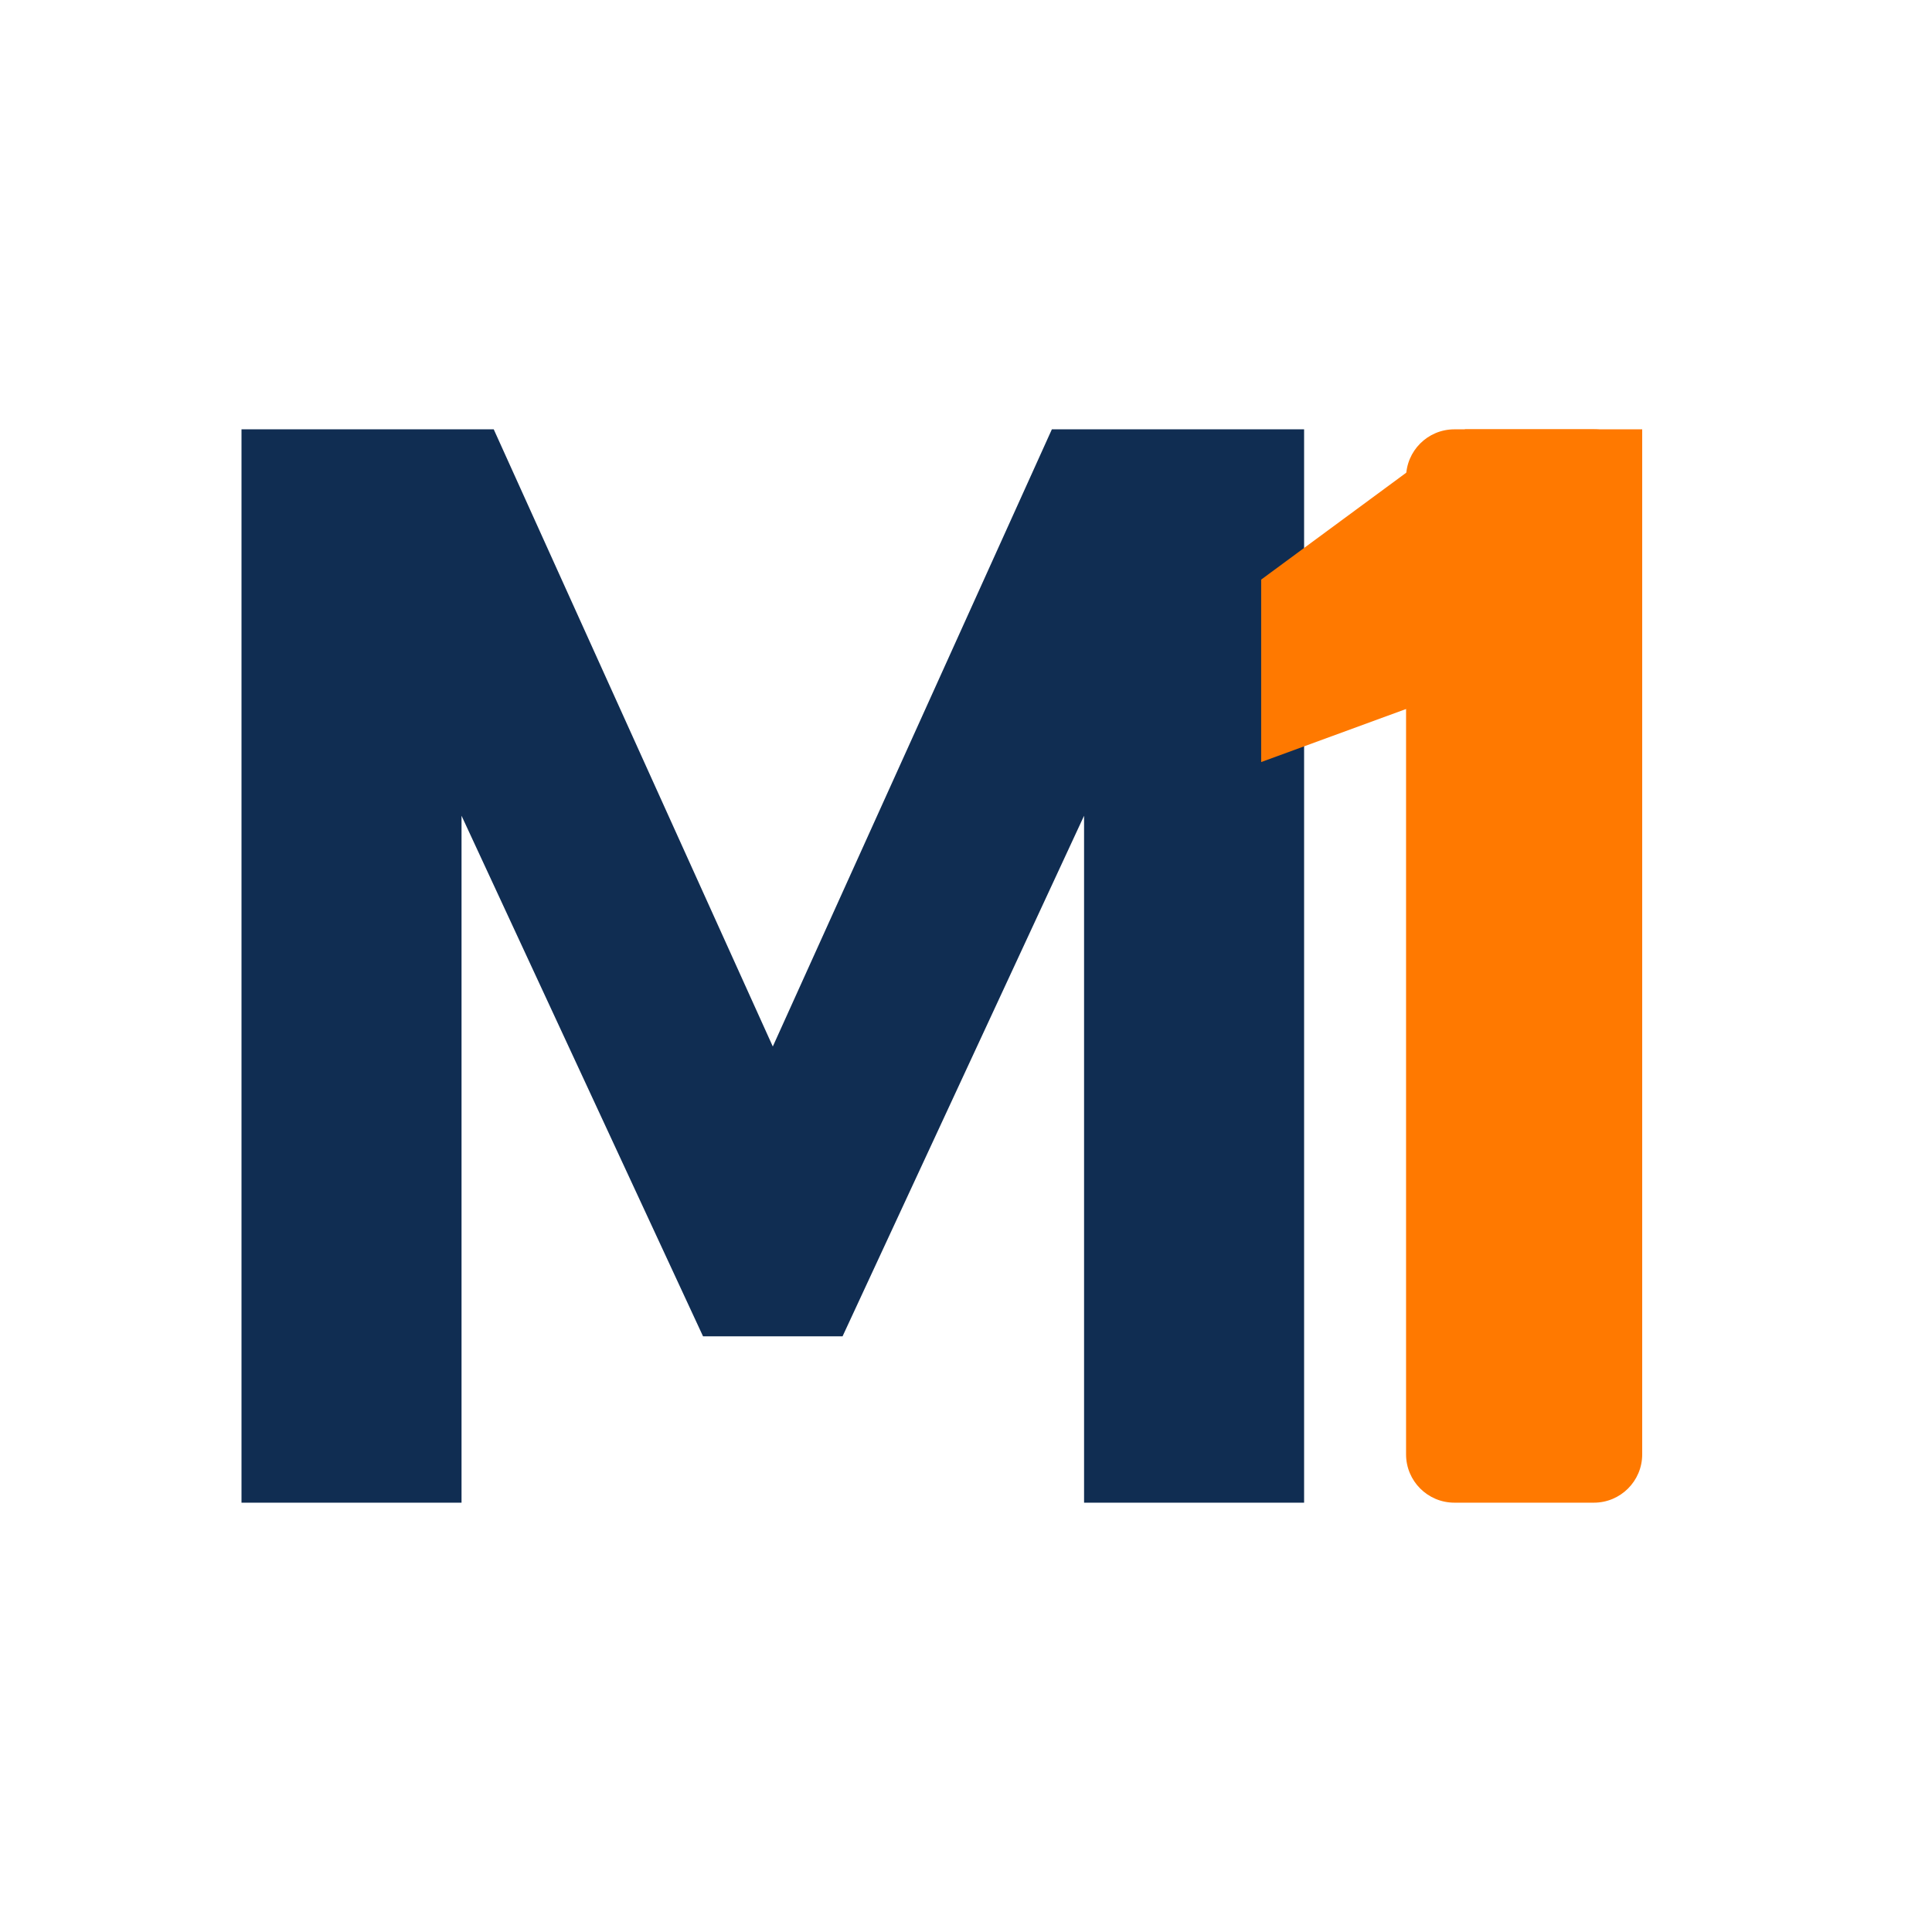
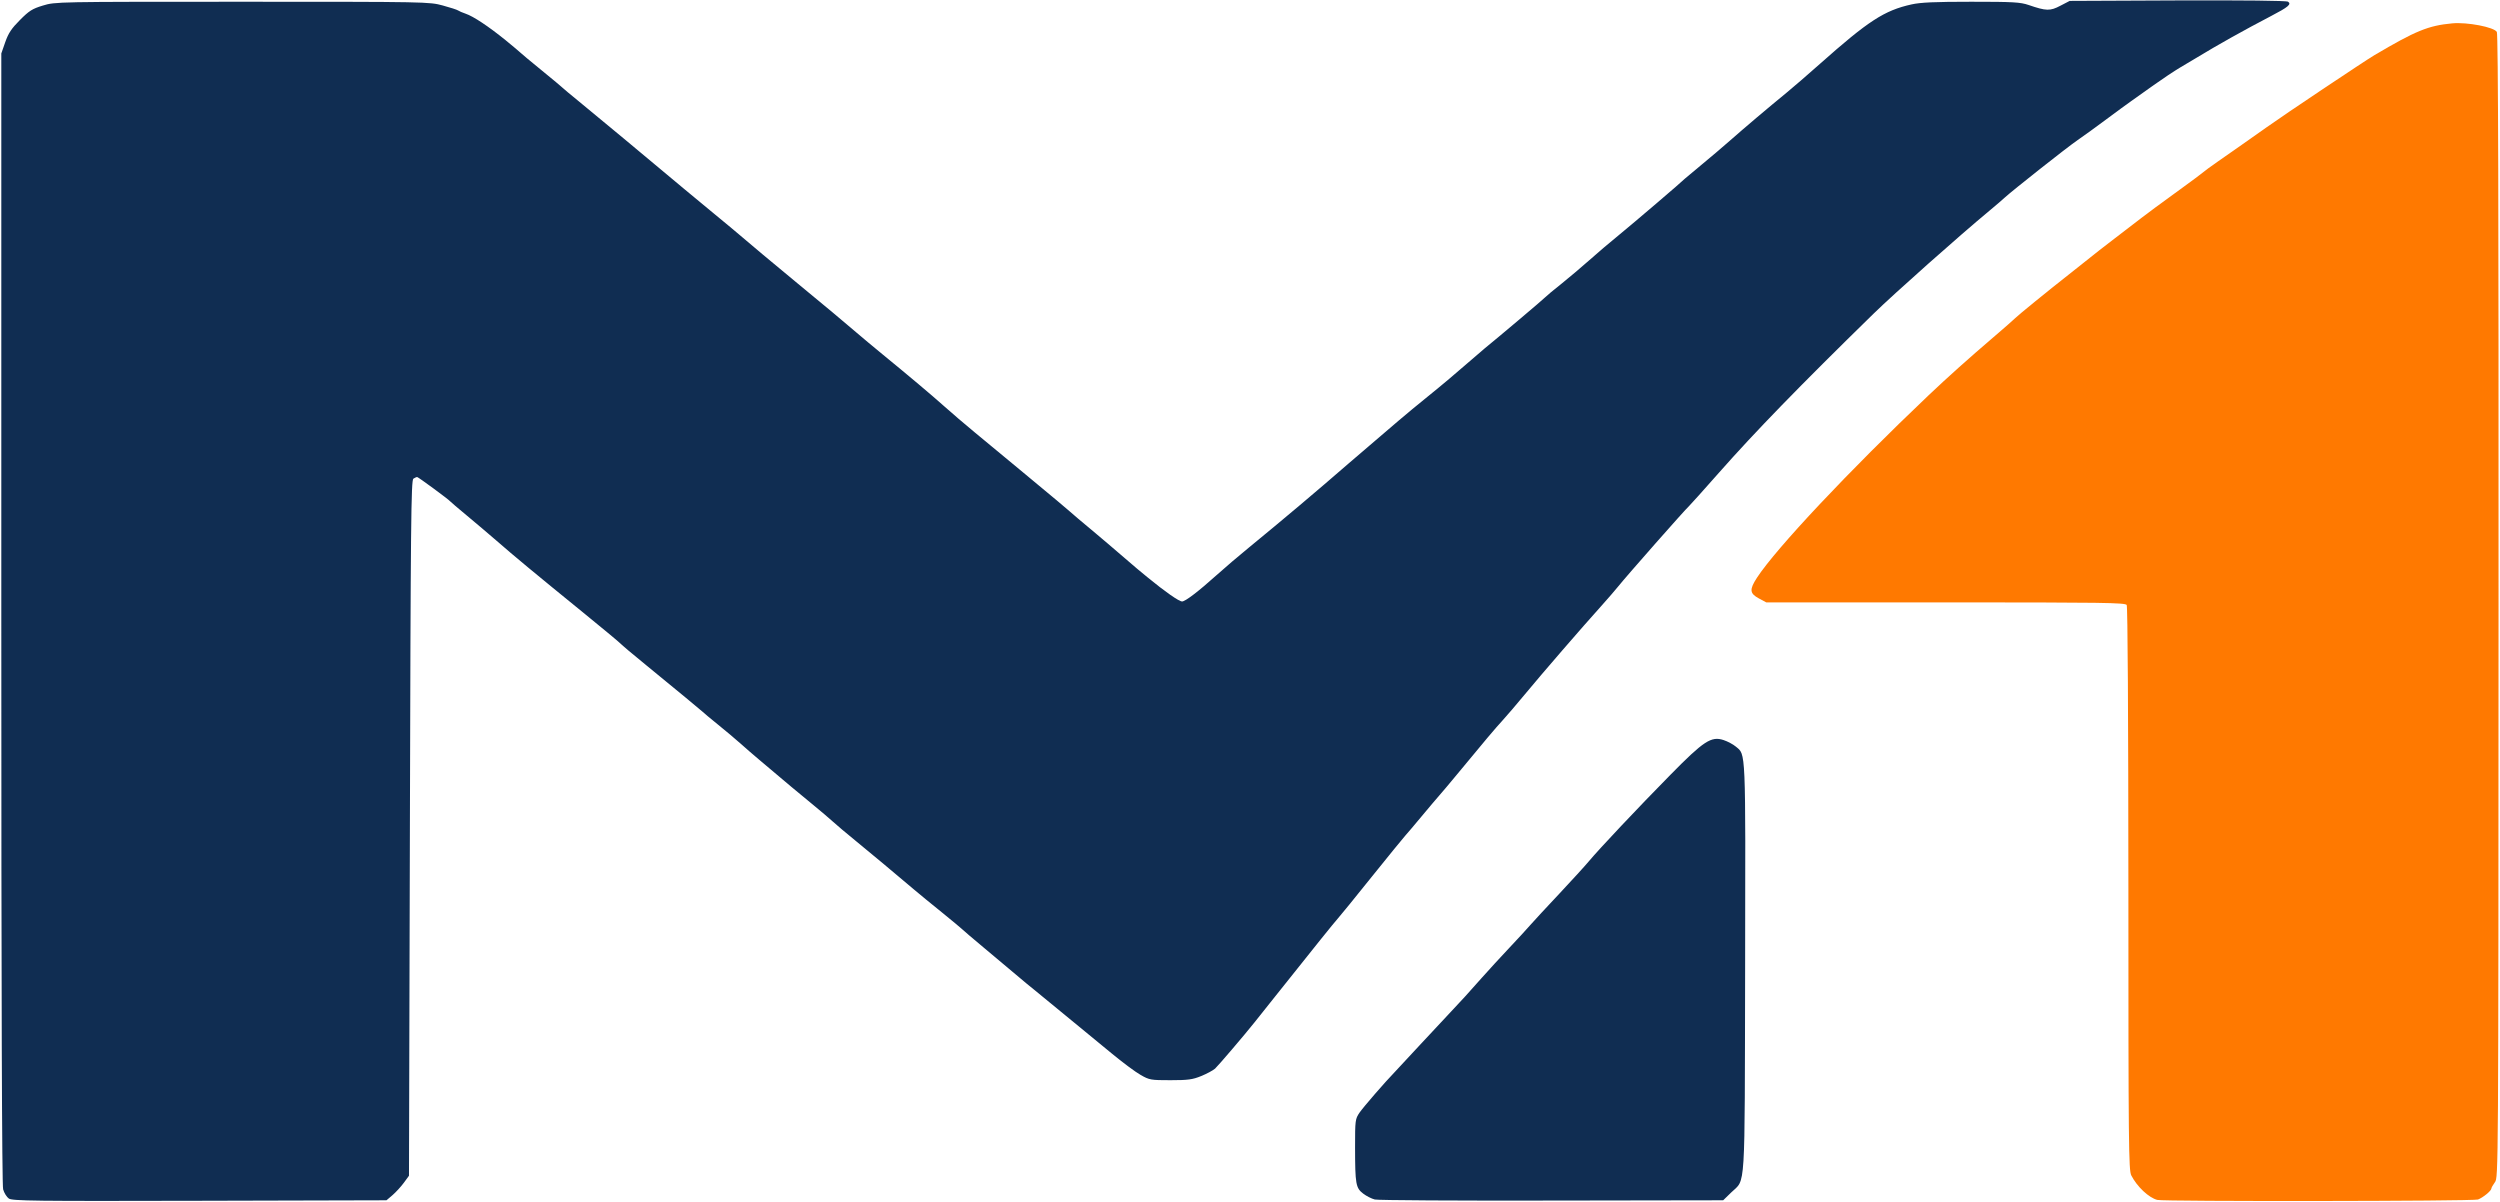
- <svg xmlns="http://www.w3.org/2000/svg" viewBox="0 0 36 36" fill="none" role="img" aria-label="MechOneHub M1 mark">
-   <path d="M4.5 28V8H9.2L14.4 19.5L19.6 8H24.3V28H20.2V15.2L15.7 24.9H13.1L8.6 15.2V28H4.5Z" fill="#102D52" />
-   <rect x="26.2" y="8" width="4.4" height="20" rx="0.9" fill="#FF7900" />
-   <path d="M23.5 10.8L27.3 8H30.6V11.6L23.5 14.2V10.8Z" fill="#FF7900" />
+ <svg xmlns="http://www.w3.org/2000/svg" viewBox="0 0 332.65 160.00" width="333" height="160" role="img" aria-label="MechOneHub M1 mark">
+   <g transform="translate(0.00 0.00) scale(0.9343) translate(-170.00 -19.00)">
+     <path fill="#102D52" fill-rule="evenodd" d="M171.07 189.87C170.77 189.66 170.40 189.07 170.26 188.56C170.09 187.92 170.00 161.75 170.00 107.12L170.00 26.62L170.56 25.01C171.01 23.73 171.45 23.06 172.65 21.86C173.96 20.54 174.41 20.25 175.93 19.79C177.70 19.25 177.81 19.25 204.35 19.25C230.69 19.25 231.02 19.26 232.93 19.78C234.00 20.07 234.99 20.39 235.12 20.49C235.26 20.59 235.74 20.80 236.19 20.95C237.29 21.32 239.46 22.76 241.88 24.72C242.97 25.61 243.93 26.42 244.00 26.50C244.07 26.59 245.42 27.71 247.00 29.00C248.58 30.29 249.93 31.41 250.00 31.50C250.07 31.58 251.08 32.43 252.25 33.38C253.42 34.33 256.33 36.74 258.73 38.74C267.58 46.13 268.69 47.06 271.62 49.47C273.27 50.83 274.88 52.16 275.18 52.43C275.97 53.13 280.60 57.00 283.49 59.38C287.14 62.38 290.47 65.16 291.95 66.44C292.68 67.07 294.32 68.44 295.59 69.48C299.52 72.70 302.54 75.24 304.47 76.96C305.48 77.87 307.41 79.51 308.75 80.62C310.09 81.72 313.02 84.14 315.25 86.00C317.48 87.86 319.82 89.81 320.46 90.33C321.10 90.86 321.96 91.60 322.38 91.96C322.79 92.33 324.14 93.48 325.38 94.50C326.61 95.53 327.68 96.43 327.75 96.50C327.82 96.57 328.61 97.25 329.50 98.00C330.39 98.75 331.18 99.43 331.25 99.50C331.32 99.58 332.27 100.37 333.38 101.28C335.90 103.35 337.90 104.75 338.34 104.75C338.79 104.75 340.66 103.33 343.25 101.00C344.42 99.95 346.50 98.17 347.88 97.05C352.88 92.95 357.54 89.02 362.13 85.03C362.54 84.67 363.89 83.52 365.13 82.46C366.36 81.41 368.21 79.84 369.22 78.96C370.24 78.09 372.07 76.57 373.28 75.60C375.52 73.79 377.32 72.27 379.64 70.25C380.34 69.63 381.18 68.92 381.49 68.66C383.32 67.18 389.92 61.61 390.12 61.37C390.26 61.21 391.27 60.37 392.38 59.49C393.48 58.61 395.27 57.09 396.38 56.11C397.48 55.13 399.40 53.49 400.65 52.48C402.73 50.78 409.71 44.82 410.00 44.49C410.07 44.42 411.14 43.52 412.38 42.50C413.61 41.49 415.47 39.91 416.50 39.00C418.53 37.21 421.80 34.44 424.50 32.23C425.43 31.47 427.58 29.61 429.28 28.10C436.18 21.97 438.46 20.49 442.33 19.63C443.62 19.34 445.67 19.25 450.85 19.25C456.83 19.25 457.84 19.31 459.02 19.71C461.55 20.58 462.09 20.59 463.55 19.82L464.88 19.13L480.25 19.06C489.75 19.03 495.77 19.09 496.00 19.24C496.54 19.59 496.06 20.00 493.62 21.27C489.71 23.31 485.91 25.44 483.04 27.19C482.54 27.50 481.45 28.15 480.62 28.63C479.80 29.12 478.11 30.24 476.88 31.12C475.64 32.01 474.18 33.04 473.63 33.43C473.08 33.81 471.51 34.97 470.12 36.00C468.74 37.03 466.88 38.38 465.99 38.99C464.47 40.03 456.72 46.16 455.62 47.17C455.35 47.43 454.39 48.25 453.50 48.99C449.18 52.57 439.86 60.85 436.92 63.72C426.29 74.11 420.04 80.55 414.89 86.38C412.71 88.85 410.79 90.99 410.64 91.12C410.03 91.67 401.77 101.04 400.47 102.66C400.11 103.11 399.03 104.36 398.07 105.43C395.40 108.39 389.63 115.06 387.20 118.00C386.01 119.44 384.56 121.13 383.99 121.75C383.03 122.79 381.49 124.61 377.29 129.70C376.42 130.76 375.40 131.96 375.03 132.38C374.67 132.79 373.52 134.14 372.50 135.37C371.47 136.61 370.42 137.85 370.17 138.12C369.91 138.40 367.76 141.04 365.38 144.00C363.01 146.96 360.81 149.66 360.50 150.00C359.97 150.59 357.57 153.57 351.56 161.12C350.13 162.91 348.83 164.54 348.67 164.75C347.18 166.62 343.46 170.97 343.04 171.35C342.74 171.61 341.85 172.09 341.06 172.41C339.84 172.91 339.19 173.00 336.68 173.00C333.88 173.00 333.68 172.97 332.43 172.25C331.71 171.85 329.83 170.45 328.25 169.14C326.67 167.84 323.76 165.45 321.79 163.83C319.82 162.20 317.79 160.54 317.27 160.12C316.75 159.71 315.60 158.76 314.71 158.00C313.82 157.24 311.75 155.51 310.11 154.14C308.47 152.77 307.07 151.58 307.00 151.49C306.93 151.40 305.62 150.32 304.10 149.08C302.57 147.85 300.77 146.37 300.10 145.80C297.05 143.22 294.18 140.82 291.88 138.94C290.50 137.82 288.98 136.53 288.50 136.09C288.02 135.65 286.82 134.63 285.84 133.83C284.20 132.50 281.49 130.23 278.01 127.28C277.26 126.65 276.07 125.62 275.38 125.00C274.69 124.38 273.22 123.15 272.12 122.26C271.02 121.37 270.07 120.58 270.00 120.49C269.89 120.37 266.32 117.42 262.04 113.92C259.75 112.05 258.65 111.12 258.17 110.66C257.91 110.40 255.53 108.43 252.89 106.28C246.30 100.92 243.00 98.19 240.64 96.12C239.53 95.16 237.61 93.53 236.38 92.51C235.14 91.48 234.07 90.57 234.00 90.48C233.79 90.21 229.43 87.00 229.27 87.00C229.19 87.01 228.96 87.11 228.75 87.24C228.42 87.45 228.36 93.35 228.25 137.05L228.12 186.62L227.39 187.62C226.98 188.18 226.26 188.96 225.78 189.38L224.91 190.12L198.27 190.19C174.59 190.25 171.56 190.21 171.07 189.87ZM365.82 190.01C365.37 189.90 364.63 189.53 364.16 189.17C363.10 188.36 363.01 187.82 363.00 182.60C363.00 178.68 363.02 178.54 363.64 177.62C364.19 176.82 367.30 173.23 368.71 171.78C368.94 171.54 370.48 169.89 372.12 168.11C373.77 166.33 375.86 164.10 376.75 163.15C378.68 161.09 378.62 161.16 381.00 158.48C382.03 157.32 383.83 155.36 385.00 154.12C386.17 152.88 387.52 151.42 387.99 150.87C388.47 150.32 390.33 148.31 392.12 146.41C393.91 144.50 395.81 142.42 396.34 141.78C397.79 140.04 403.35 134.14 407.95 129.47C412.72 124.62 413.78 123.93 415.54 124.51C416.12 124.70 416.90 125.12 417.27 125.43C418.73 126.66 418.67 125.26 418.61 157.00C418.54 189.64 418.71 186.98 416.63 189.00L415.48 190.12L391.05 190.16C377.62 190.19 366.26 190.12 365.82 190.01Z" />
+     <path fill="#FF7900" fill-rule="evenodd" d="M477.38 190.07C476.16 189.76 474.48 188.18 473.66 186.57C473.29 185.84 473.25 182.35 473.25 145.70C473.24 120.88 473.15 105.48 473.01 105.25C472.80 104.92 469.65 104.88 447.20 104.88L421.62 104.88L420.56 104.31C419.25 103.60 419.20 103.05 420.30 101.36C423.02 97.19 433.39 86.16 444.75 75.37C447.47 72.79 450.47 70.10 454.25 66.87C455.69 65.63 456.99 64.50 457.12 64.35C457.45 64.00 461.89 60.38 464.70 58.18C465.90 57.24 467.27 56.15 467.75 55.76C468.23 55.36 469.81 54.13 471.25 53.03C472.69 51.93 474.44 50.59 475.12 50.06C475.81 49.52 478.06 47.86 480.12 46.37C482.19 44.87 483.93 43.58 484.00 43.49C484.07 43.40 484.97 42.75 486.00 42.03C487.92 40.70 491.10 38.46 492.88 37.20C495.32 35.45 506.93 27.69 508.30 26.88C514.22 23.38 516.00 22.65 519.42 22.33C521.56 22.13 525.41 22.87 525.78 23.56C525.97 23.91 526.04 48.59 526.02 105.47C526.00 186.51 526.00 186.88 525.50 187.55C525.23 187.92 525.00 188.33 525.00 188.44C525.00 188.76 523.81 189.74 523.09 190.01C522.45 190.26 478.33 190.31 477.38 190.07Z" />
+   </g>
</svg>
